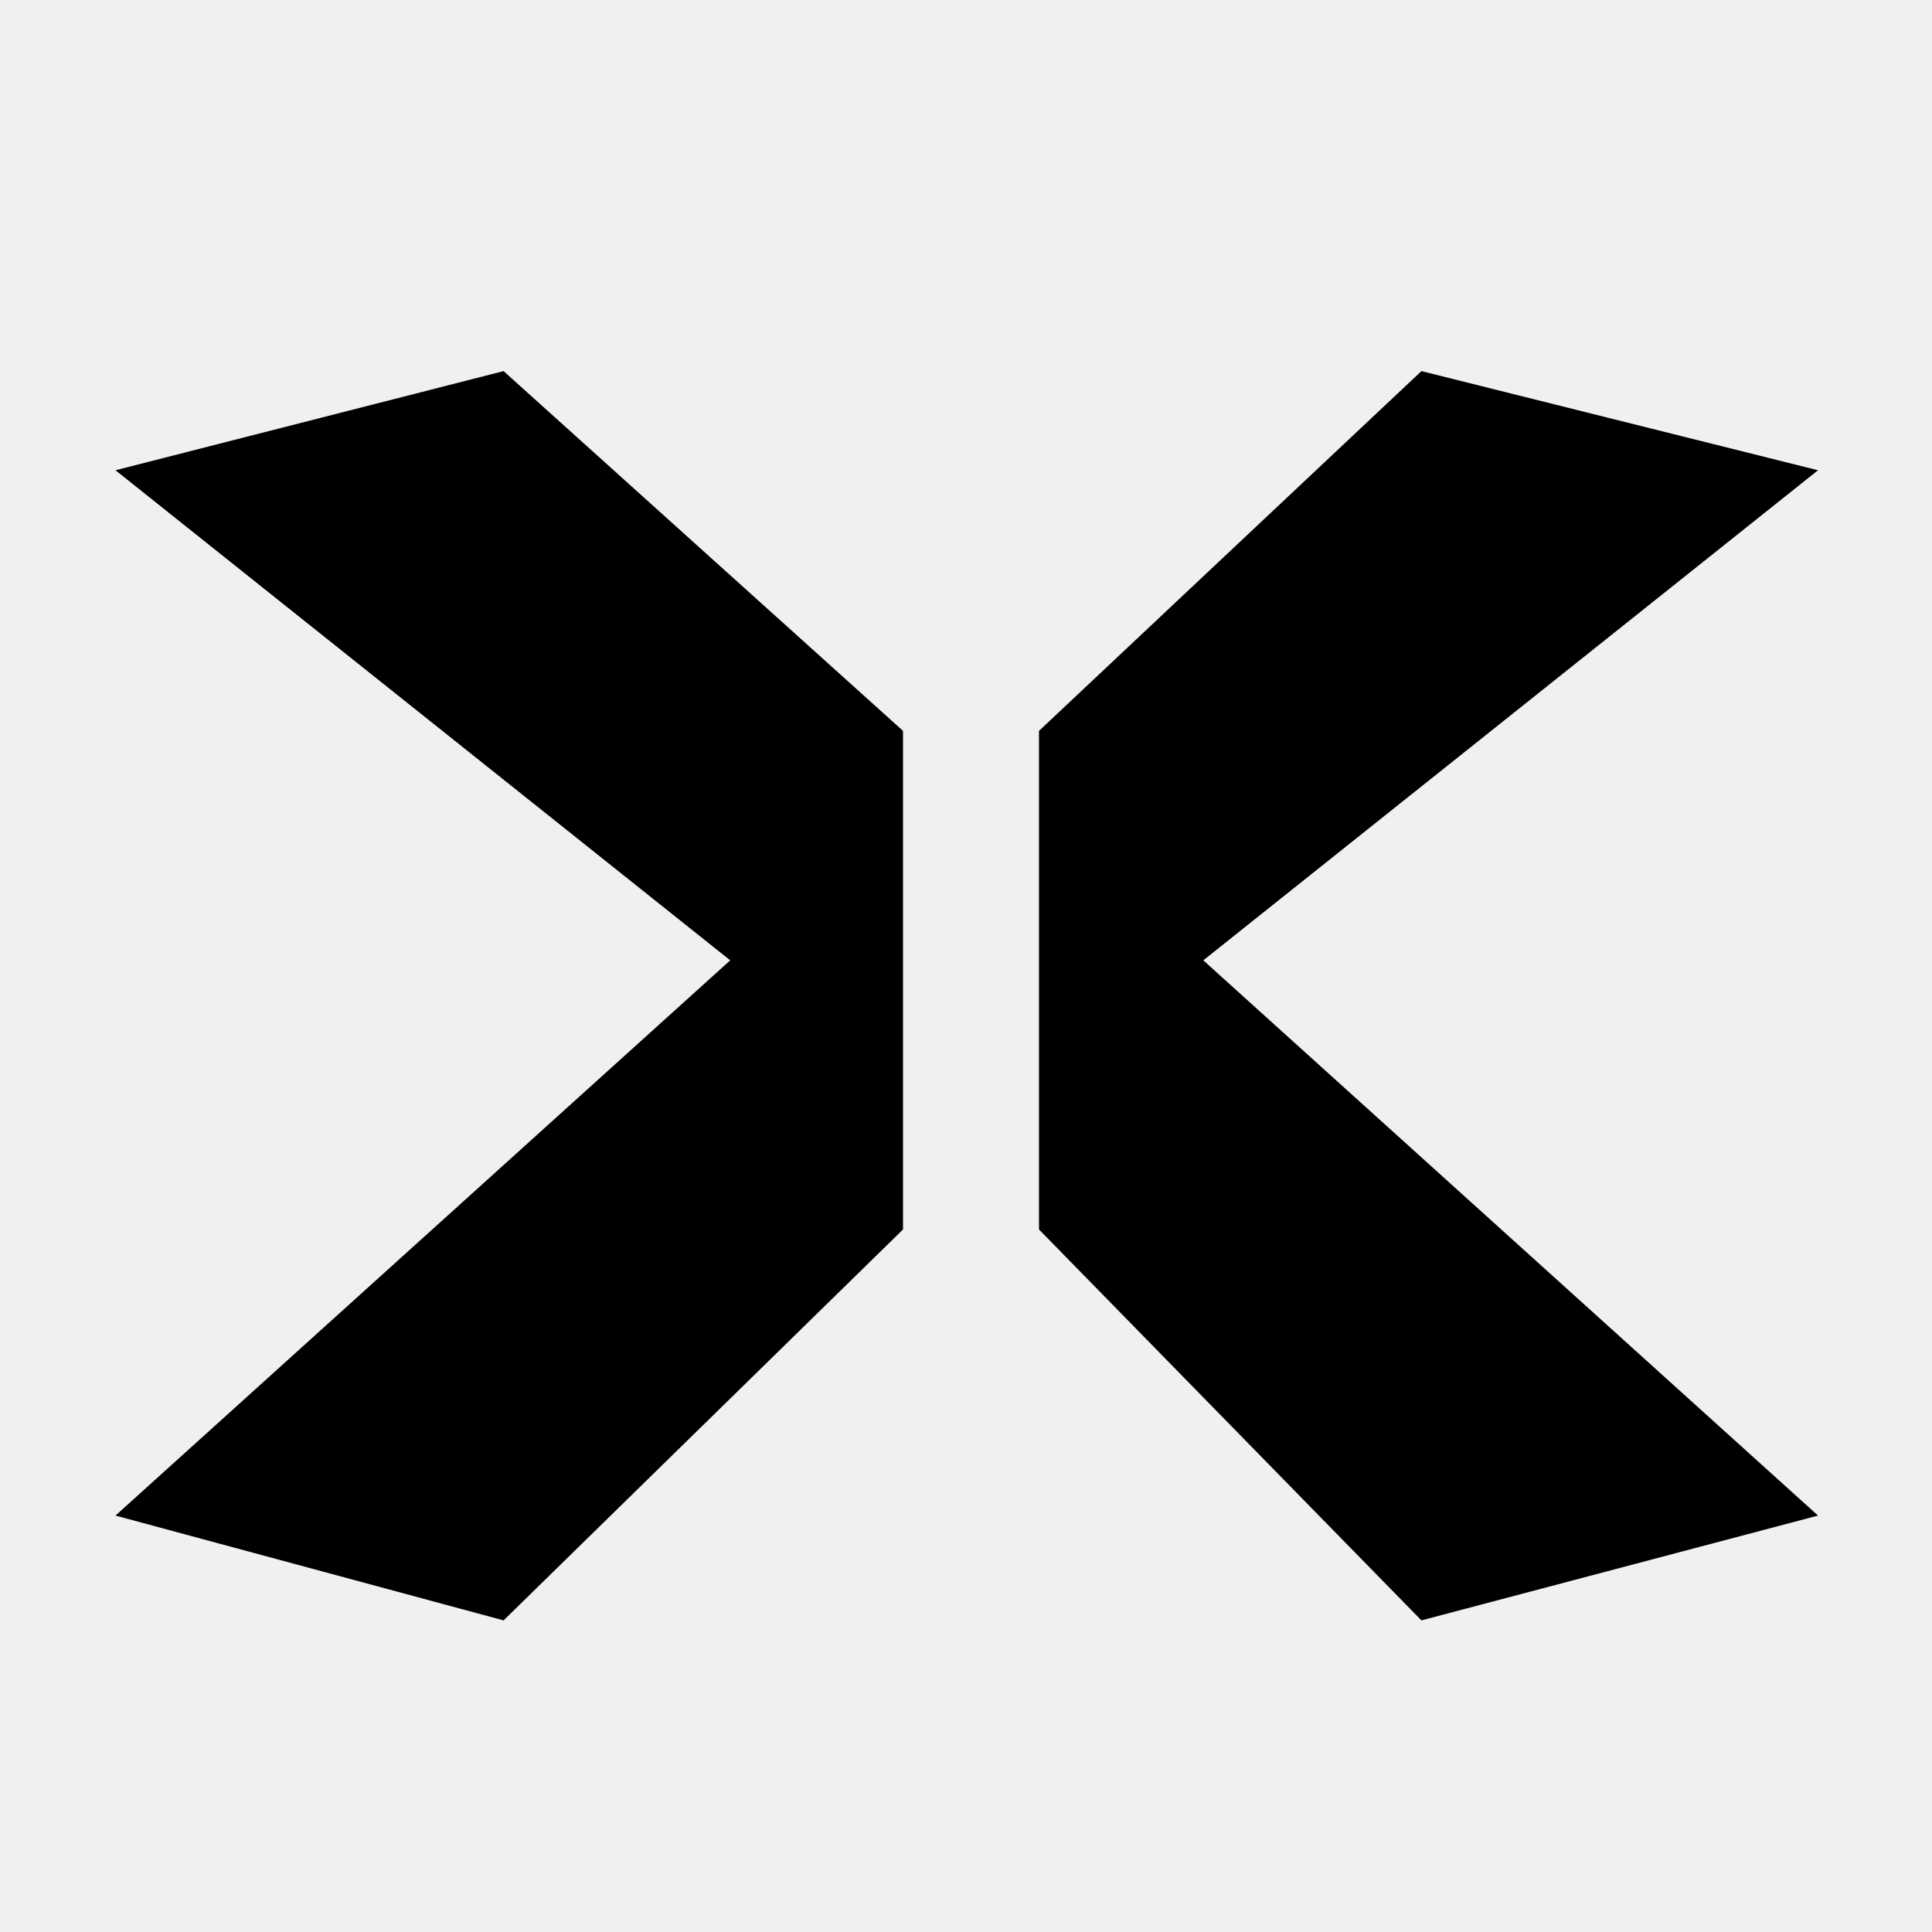
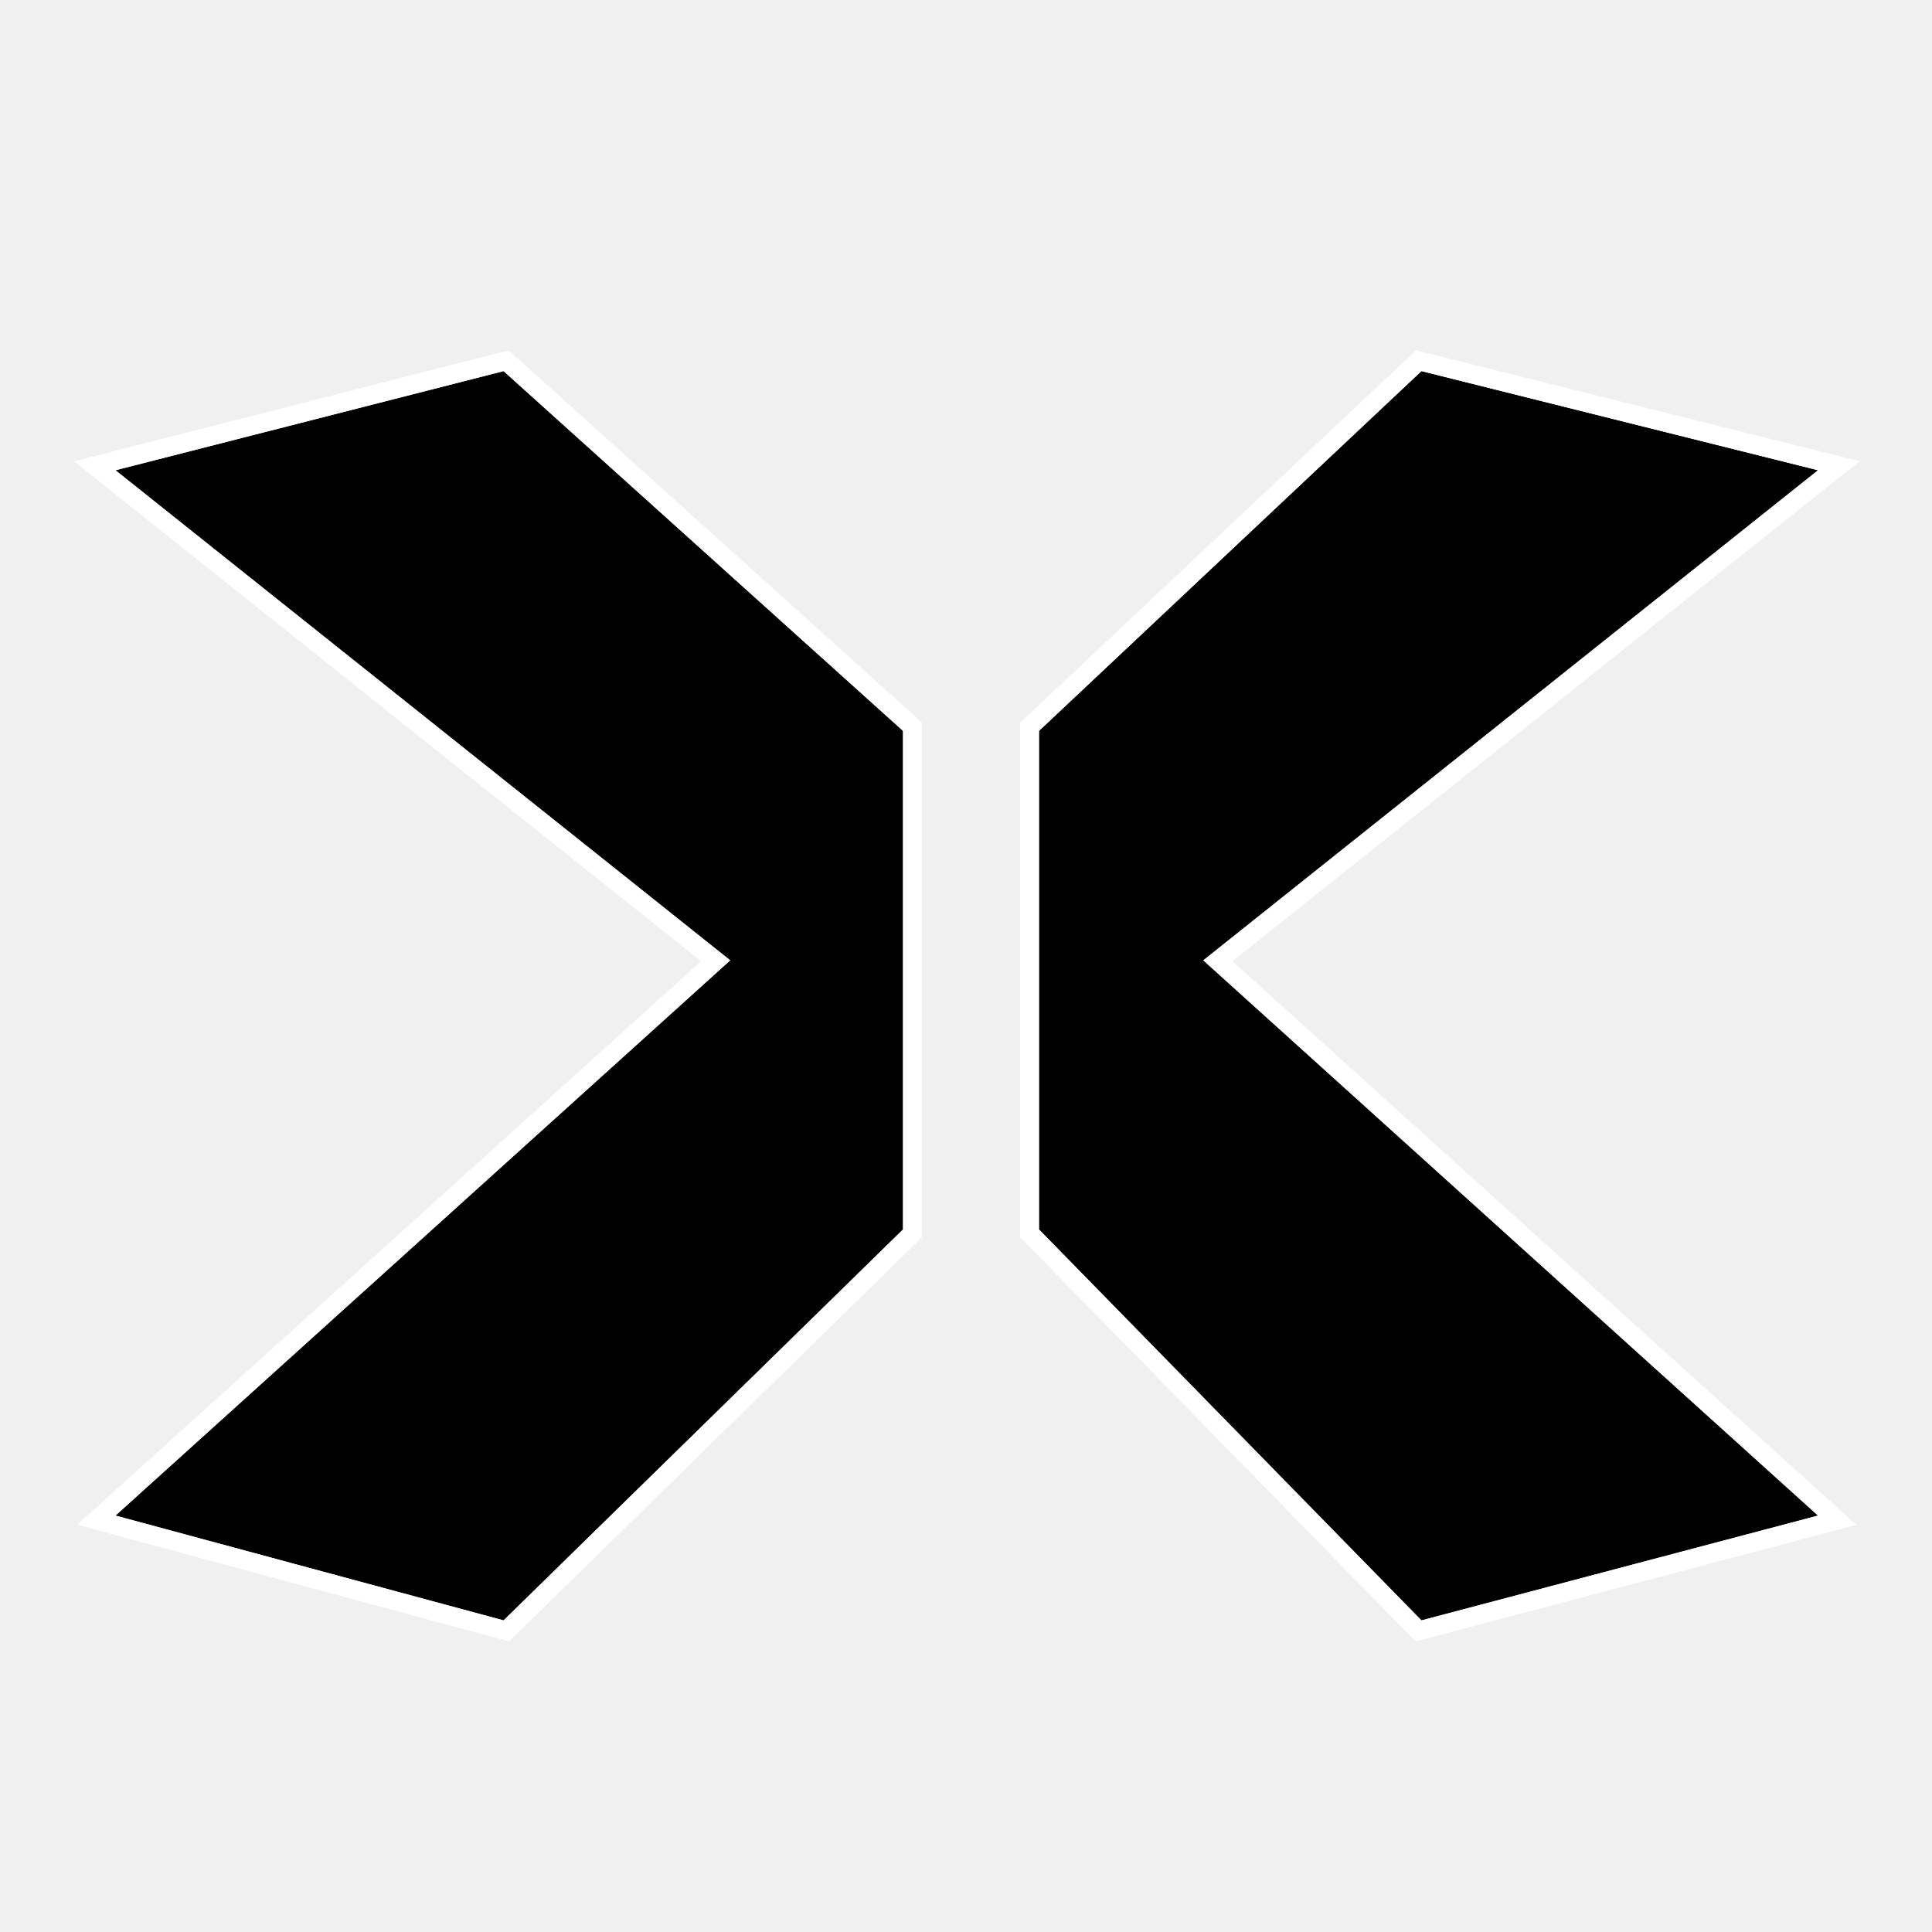
<svg xmlns="http://www.w3.org/2000/svg" width="1023" height="1023" viewBox="0 0 1023 1023" fill="none">
+   <mask id="path-1-outside-1_340_24331" maskUnits="userSpaceOnUse" x="39" y="185" width="946" height="685" fill="black">
+     <rect fill="white" x="39" y="185" width="946" height="685" />
+     <path d="M550.15 387V651L752.65 858L962.65 802.5L637.15 508.5L962.65 249L752.65 196.5L550.15 387ZM478.15 387V651L266.65 858L61.15 802.5L386.65 508.5L61.15 249L266.65 196.5L478.15 387Z" />
+   </mask>
  <path d="M550.15 387V651L752.65 858L962.65 802.5L637.15 508.5L962.65 249L752.65 196.5L550.15 387ZM478.15 387V651L266.65 858L61.15 802.5L386.65 508.5L61.15 249L266.65 196.5L478.15 387Z" fill="black" />
+   <path d="M550.15 387L543.298 379.716L540.15 382.678V387H550.15ZM550.15 651H540.15V655.078L543.002 657.993L550.15 651ZM752.65 858L745.502 864.993L749.575 869.156L755.206 867.668L752.65 858ZM962.65 802.5L965.206 812.168L983.052 807.452L969.353 795.079L962.65 802.5ZM637.15 508.5L630.917 500.681L621.705 508.025L630.448 515.921L637.15 508.5ZM962.65 249L968.884 256.819L984.705 244.206L965.076 239.299L962.65 249ZM752.65 196.5L755.076 186.799L749.777 185.474L745.798 189.216L752.65 196.5ZM478.15 387H488.15V382.549L484.843 379.57L478.15 387ZM478.15 651L485.145 658.147L488.15 655.205V651H478.15ZM266.65 858L264.043 867.654L269.561 869.144L273.645 865.147L266.65 858ZM61.15 802.5L54.447 795.079L40.837 807.372L58.543 812.154L61.15 802.5ZM386.65 508.5L393.353 515.921L402.096 508.025L392.884 500.681L386.65 508.5ZM61.15 249L58.675 239.311L39.197 244.287L54.917 256.819L61.15 249ZM266.65 196.5L273.343 189.07L269.364 185.486L264.175 186.811L266.65 196.5ZM540.15 387V651H560.15V387H540.15ZM543.002 657.993L745.502 864.993L759.799 851.007L557.299 644.007L543.002 657.993ZM755.206 867.668L965.206 812.168L960.095 792.832L750.095 848.332L755.206 867.668ZM969.353 795.079L643.853 501.079L630.448 515.921L955.948 809.921L969.353 795.079ZM643.384 516.319L968.884 256.819L956.417 241.181L630.917 500.681L643.384 516.319ZM965.076 239.299L755.076 186.799L750.225 206.201L960.225 258.701L965.076 239.299ZM745.798 189.216L543.298 379.716L557.002 394.284L759.502 203.784L745.798 189.216ZM468.15 387V651H488.15V387H468.15ZM471.156 643.853L259.656 850.853L273.645 865.147L485.145 658.147L471.156 643.853ZM269.258 848.346L63.758 792.846L58.543 812.154L264.043 867.654L269.258 848.346ZM67.853 809.921L393.353 515.921L379.948 501.079L54.447 795.079L67.853 809.921ZM392.884 500.681L67.384 241.181L54.917 256.819L380.417 516.319L392.884 500.681ZM63.626 258.689L269.126 206.189L264.175 186.811L58.675 239.311L63.626 258.689ZM259.958 203.93L471.458 394.43L484.843 379.57L273.343 189.07L259.958 203.93Z" fill="white" mask="url(#path-1-outside-1_340_24331)" />
</svg>
